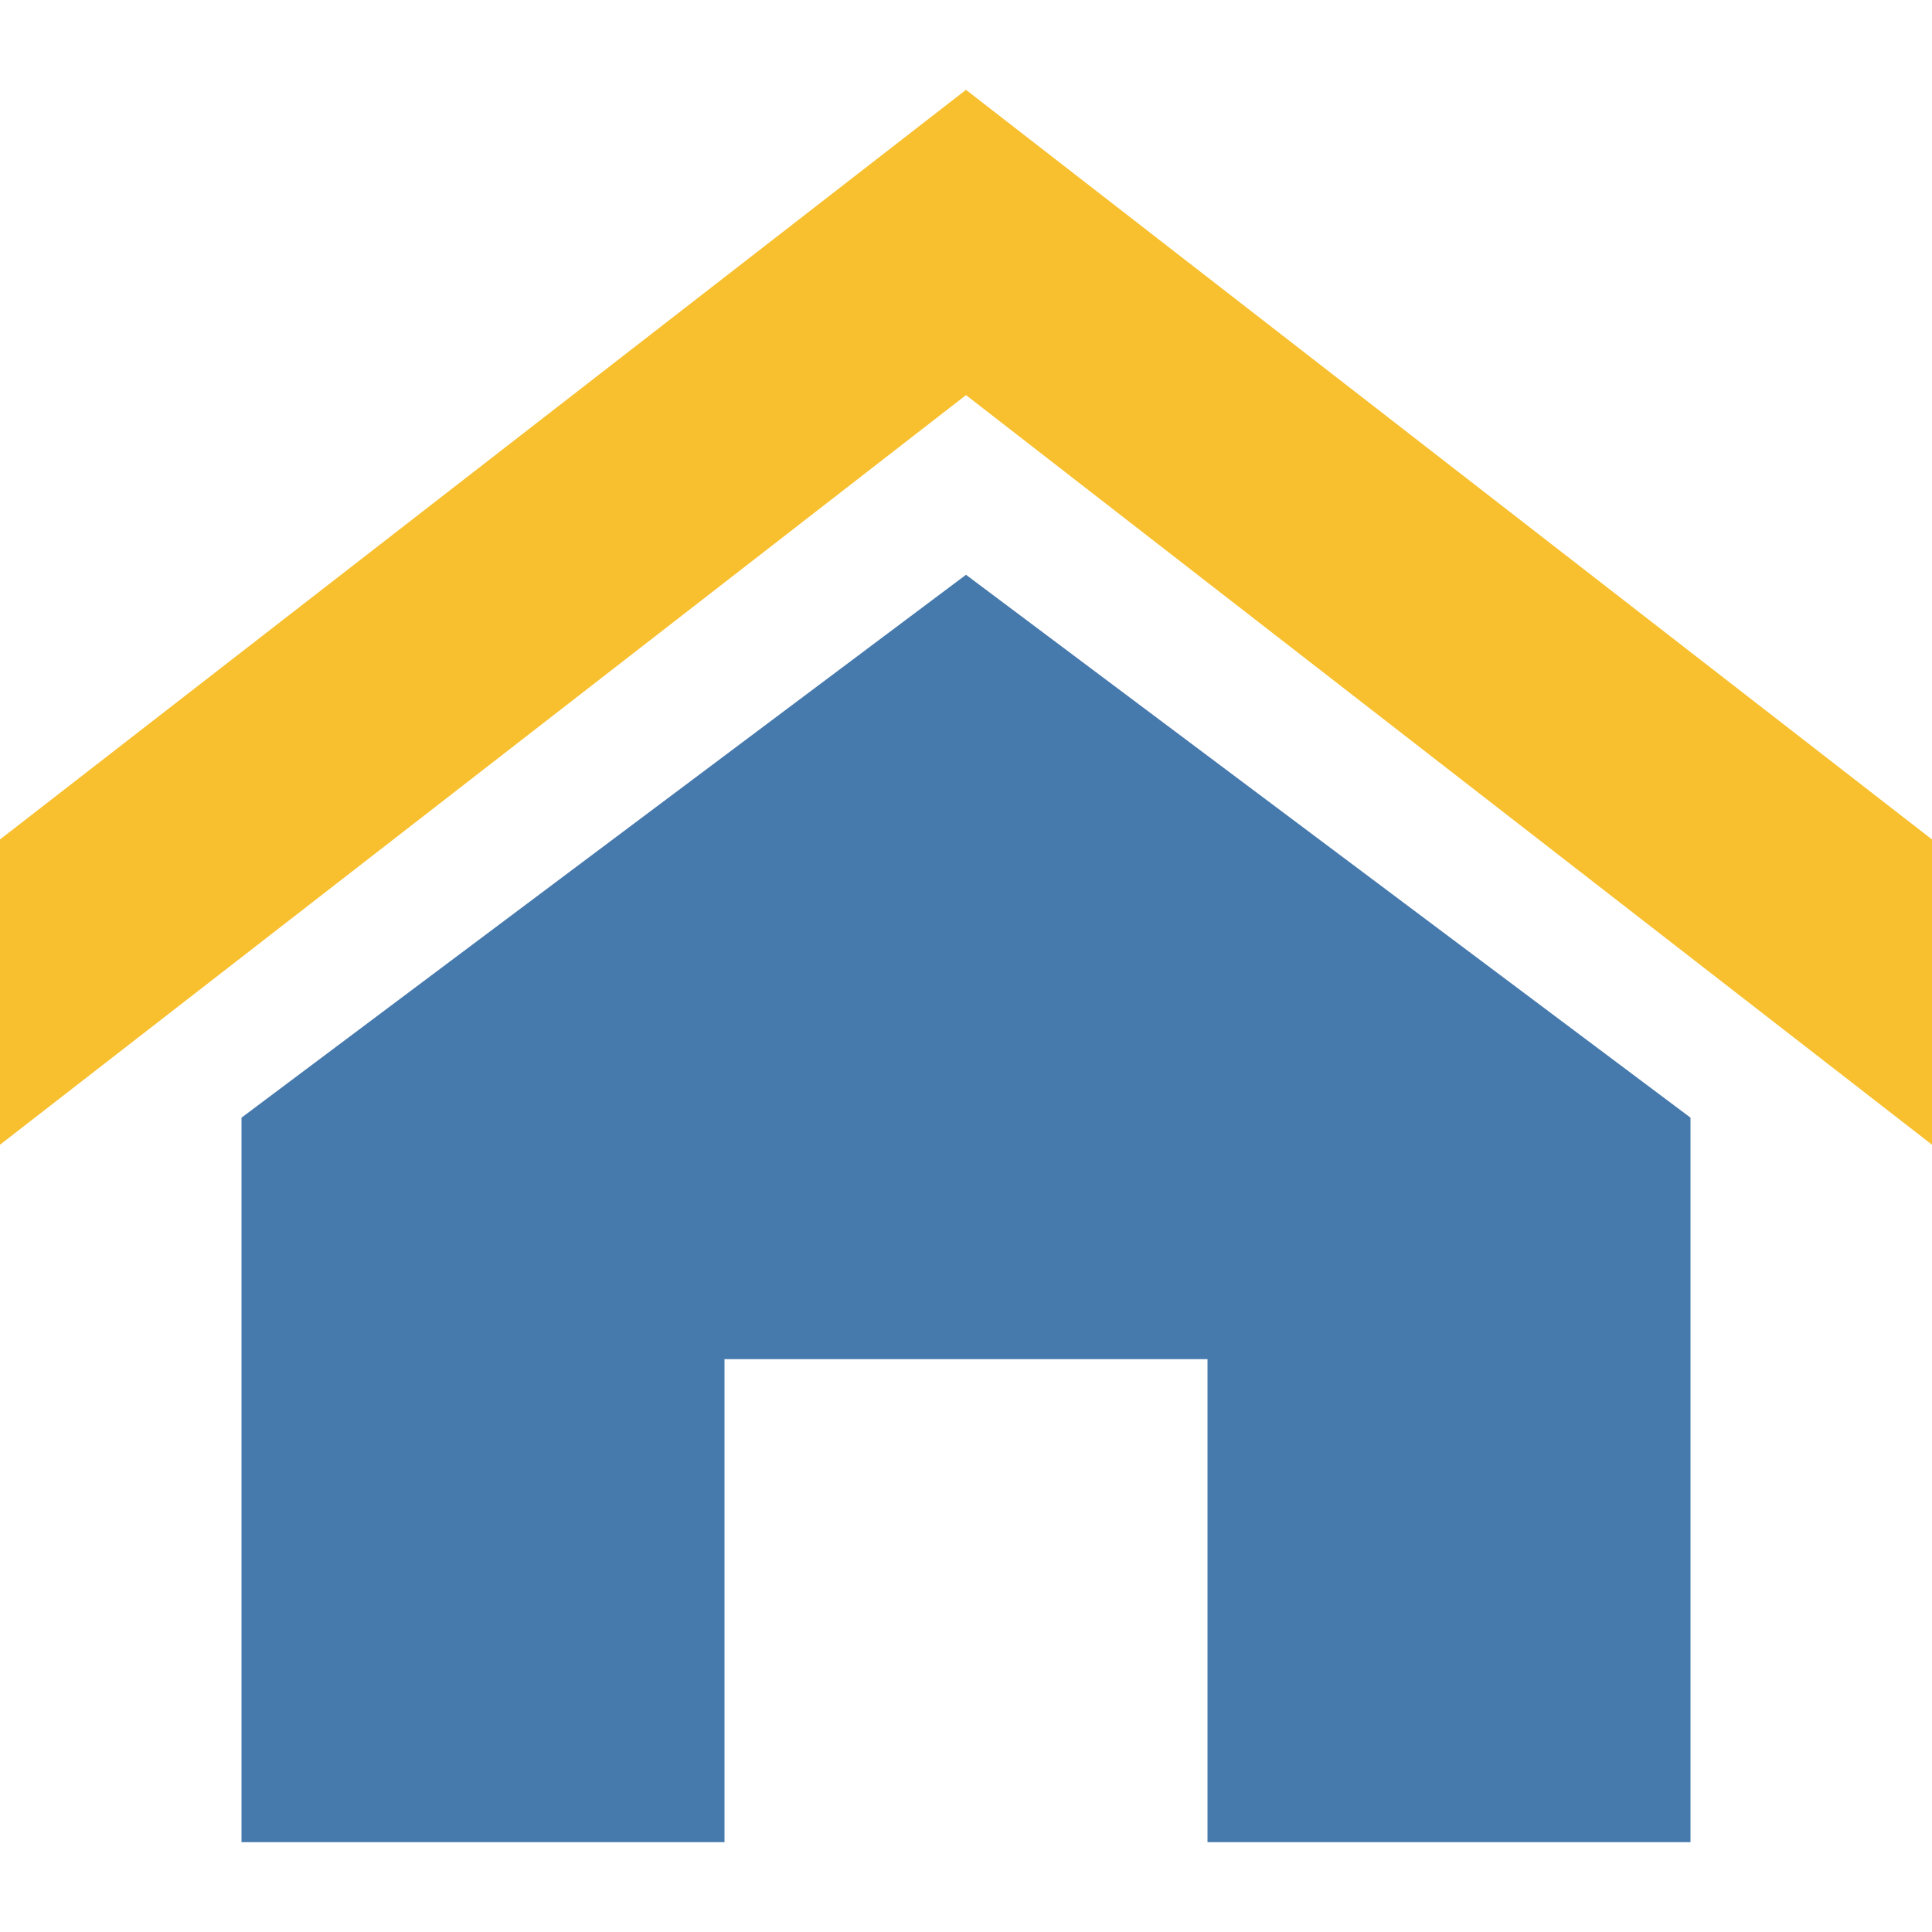
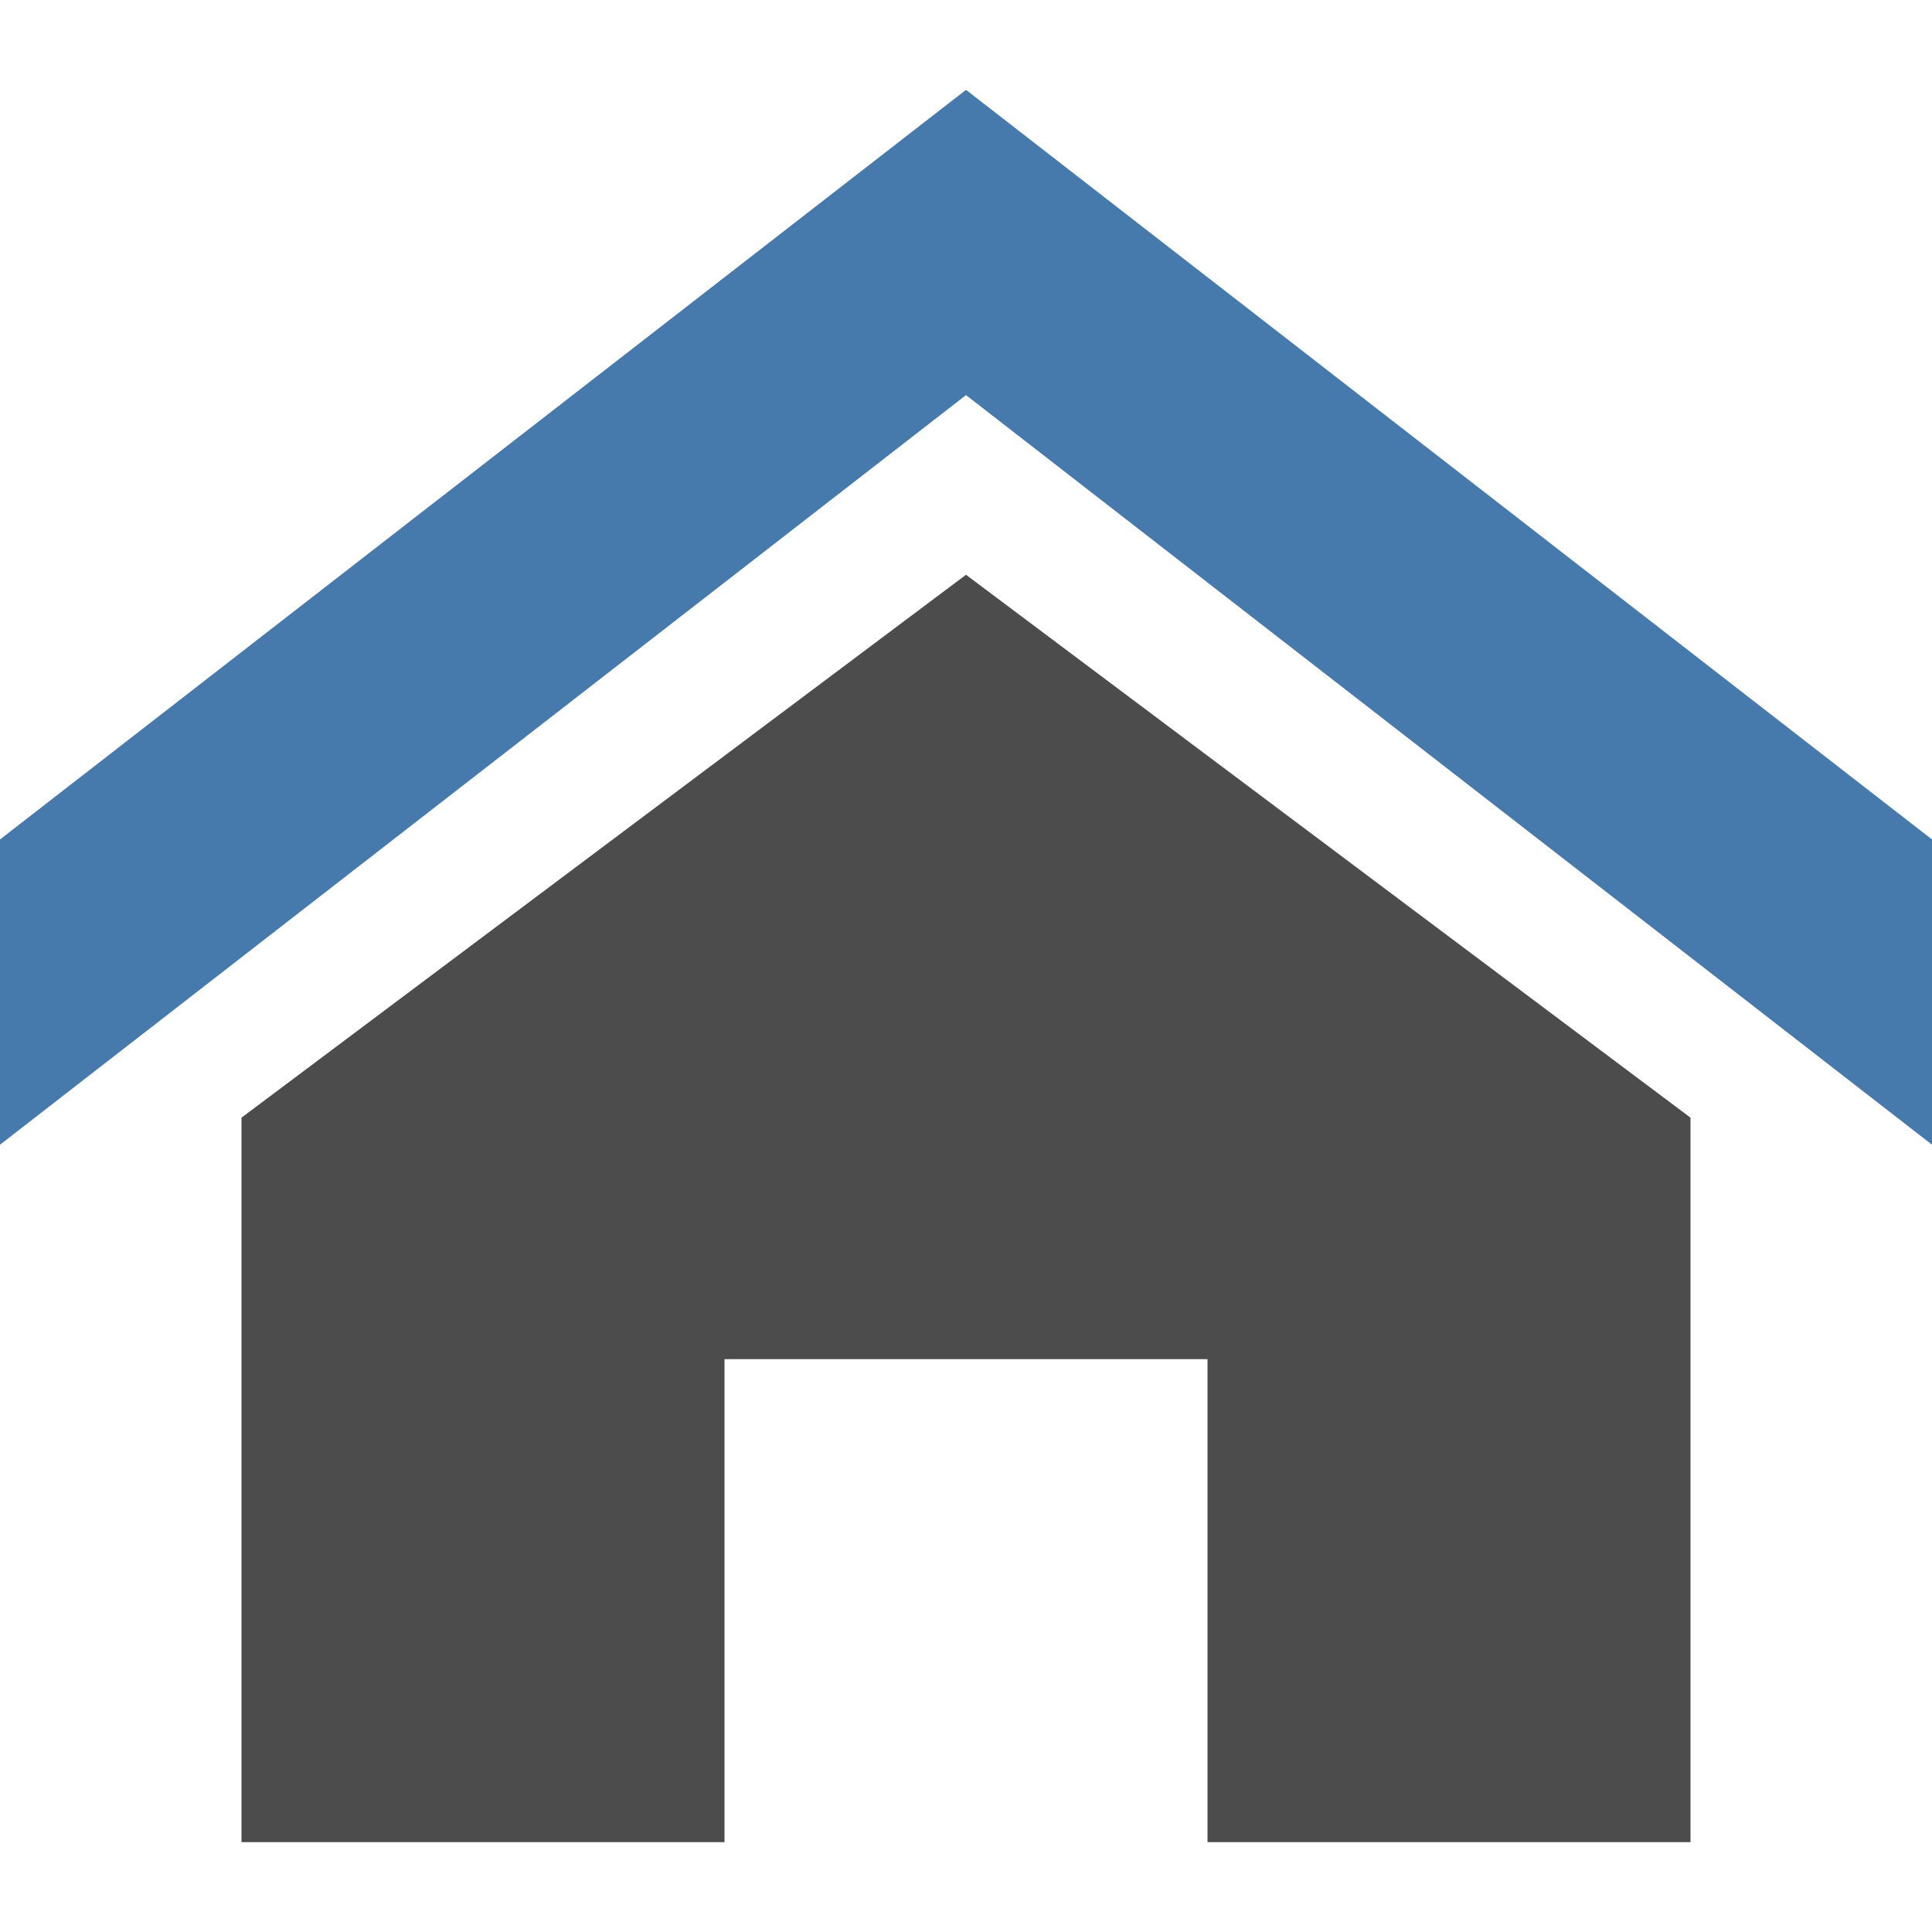
<svg xmlns="http://www.w3.org/2000/svg" version="1.1" x="0px" y="0px" viewBox="0 0 200 200" enable-background="new 0 0 200 200" xml:space="preserve">
  <g id="Layer_1" display="none">
</g>
  <g id="Layer_2">
-     <g>
-       <path fill="#4679AC" d="M175,115.7v75h-50v-50H75v50H25v-75l75-56.2L175,115.7z" />
-       <polygon fill="#F8C02F" points="200,118.5 100,40.9 0,118.5 0,86.9 100,9.3 200,86.9   " />
-     </g>
+     <path fill="#4C4C4C" d="M175,115.7v75h-50v-50H75v50H25v-75l75-56.2L175,115.7z" />
+     <polygon fill="#4679AC" points="200,118.5 100,40.9 0,118.5 0,86.9 100,9.3 200,86.9  " />
  </g>
  <g id="Layer_3">
</g>
  <g id="Layer_4">
</g>
</svg>
